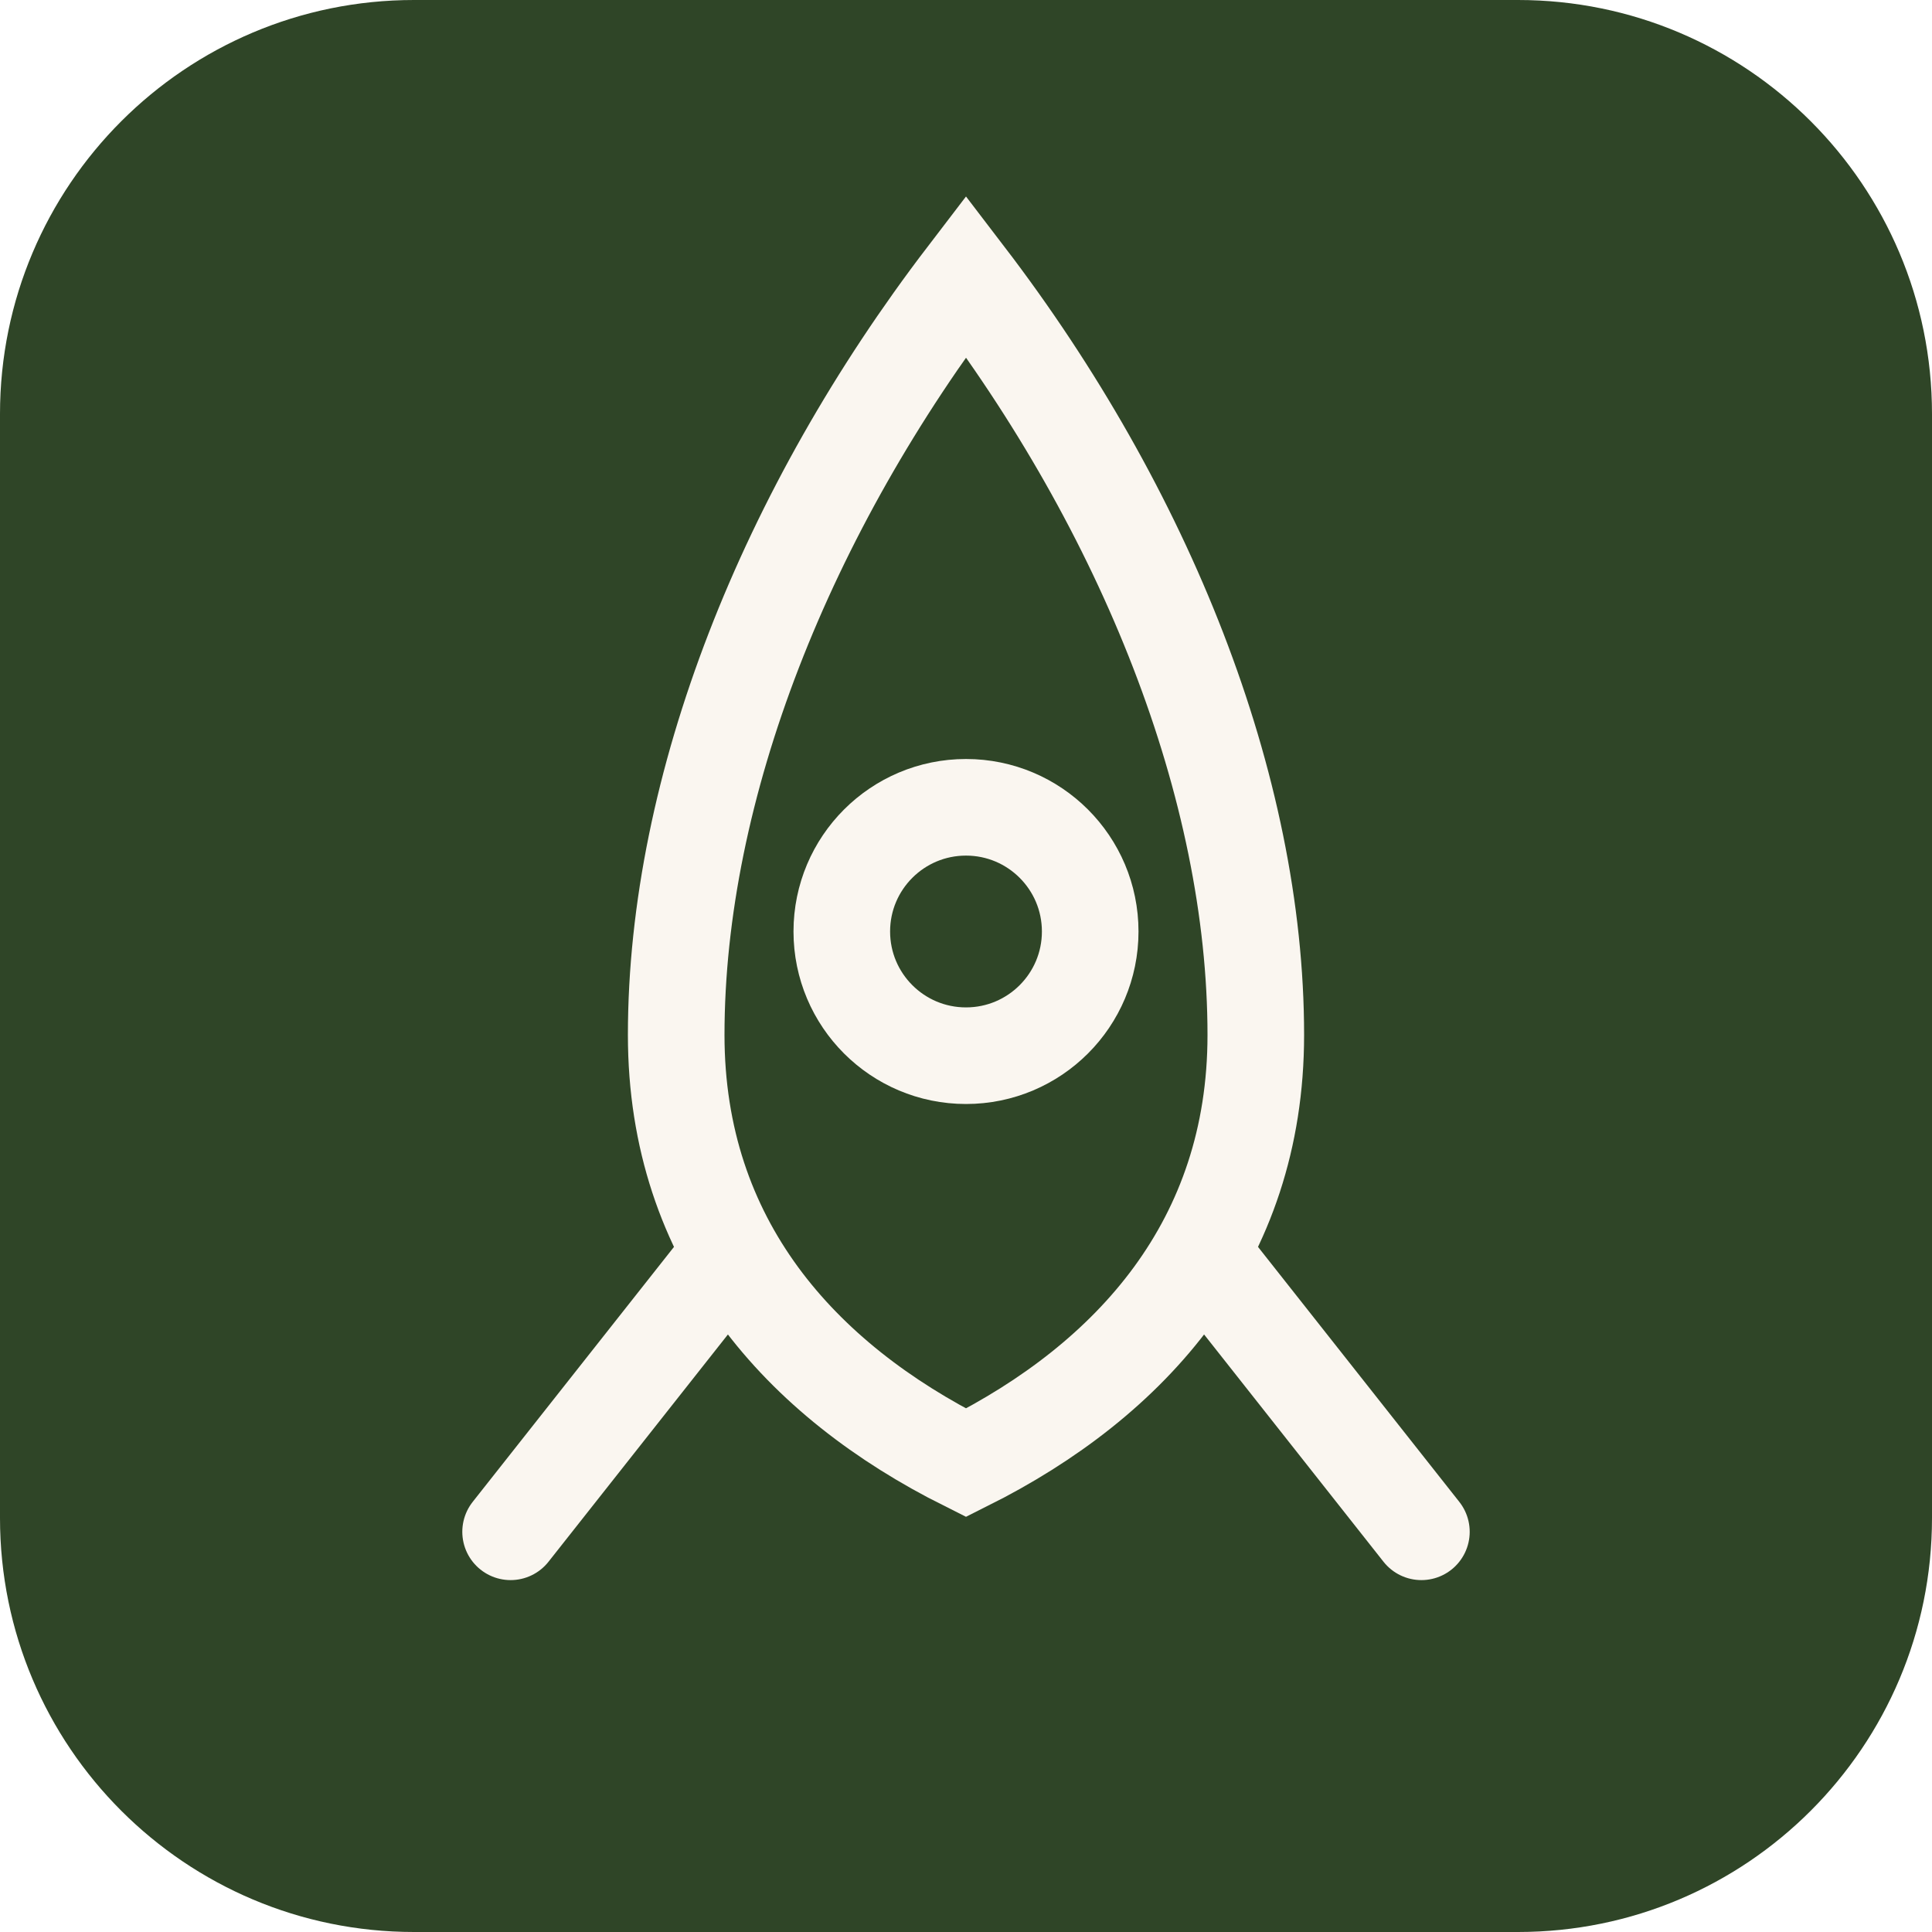
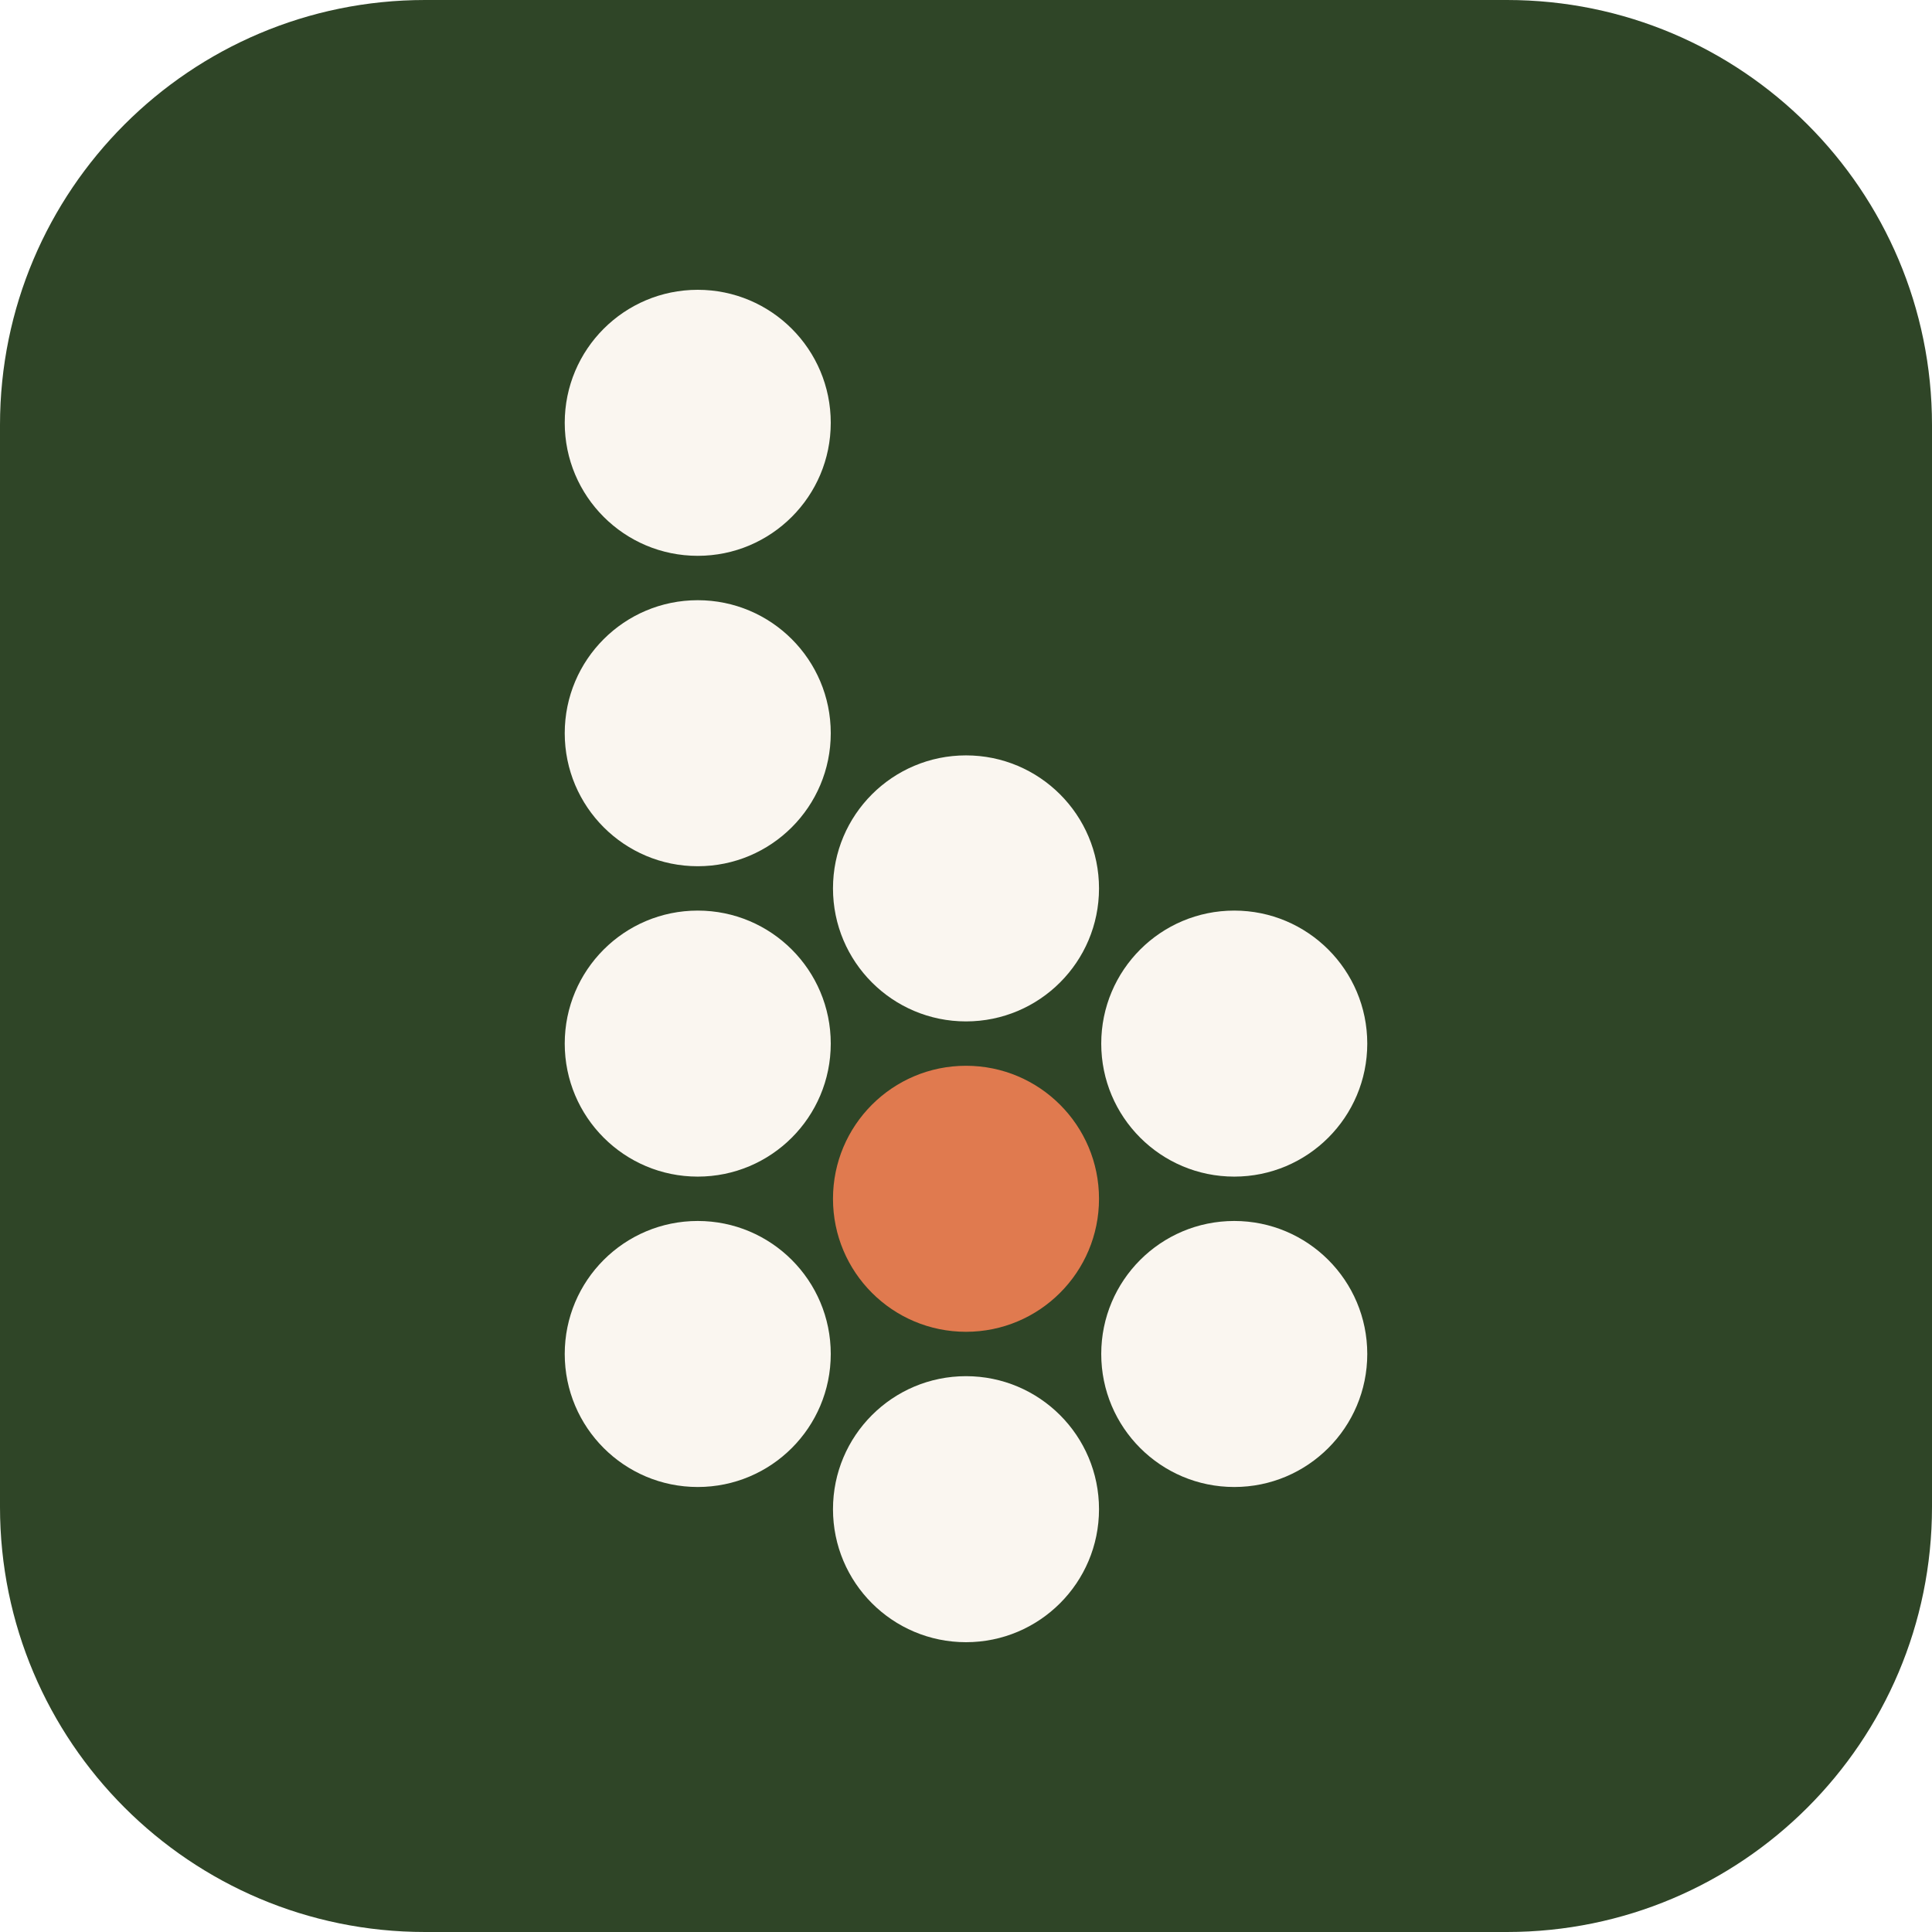
- <svg xmlns="http://www.w3.org/2000/svg" width="32" height="32" viewBox="0 0 28 28">
-   <rect width="28" height="28" rx="6" fill="#2f4527" />
-   <g stroke="#faf6f0" stroke-width="1.4" fill="none" stroke-linecap="round">
-     <path d="M14 4C16.6 7.4 18.2 11.4 18.2 15C18.2 18 16.4 20 14 21.2C11.6 20 9.8 18 9.8 15C9.8 11.4 11.4 7.4 14 4Z" />
-     <circle cx="14" cy="13.5" r="1.8" />
-     <path d="M10.4 18.4L7.4 22.2" />
-     <path d="M17.6 18.4L20.6 22.2" />
+ <svg xmlns="http://www.w3.org/2000/svg" viewBox="0 0 1024 1024" role="img" aria-label="Bosko">
+   <rect width="1024" height="1024" rx="225.28" fill="#2f4527" />
+   <g fill="#faf6f0">
+     <circle cx="369.82" cy="224.1" r="70.5" />
+     <circle cx="369.82" cy="388.62" r="70.5" />
+     <circle cx="369.82" cy="553.13" r="70.5" />
+     <circle cx="369.82" cy="717.64" r="70.5" />
+     <circle cx="512" cy="470.87" r="70.5" />
+     <circle cx="654.18" cy="553.13" r="70.5" />
+     <circle cx="654.18" cy="717.64" r="70.5" />
+     <circle cx="512" cy="799.9" r="70.5" />
  </g>
+   <circle cx="512" cy="635.38" r="70.5" fill="#e07a4f" />
</svg>
